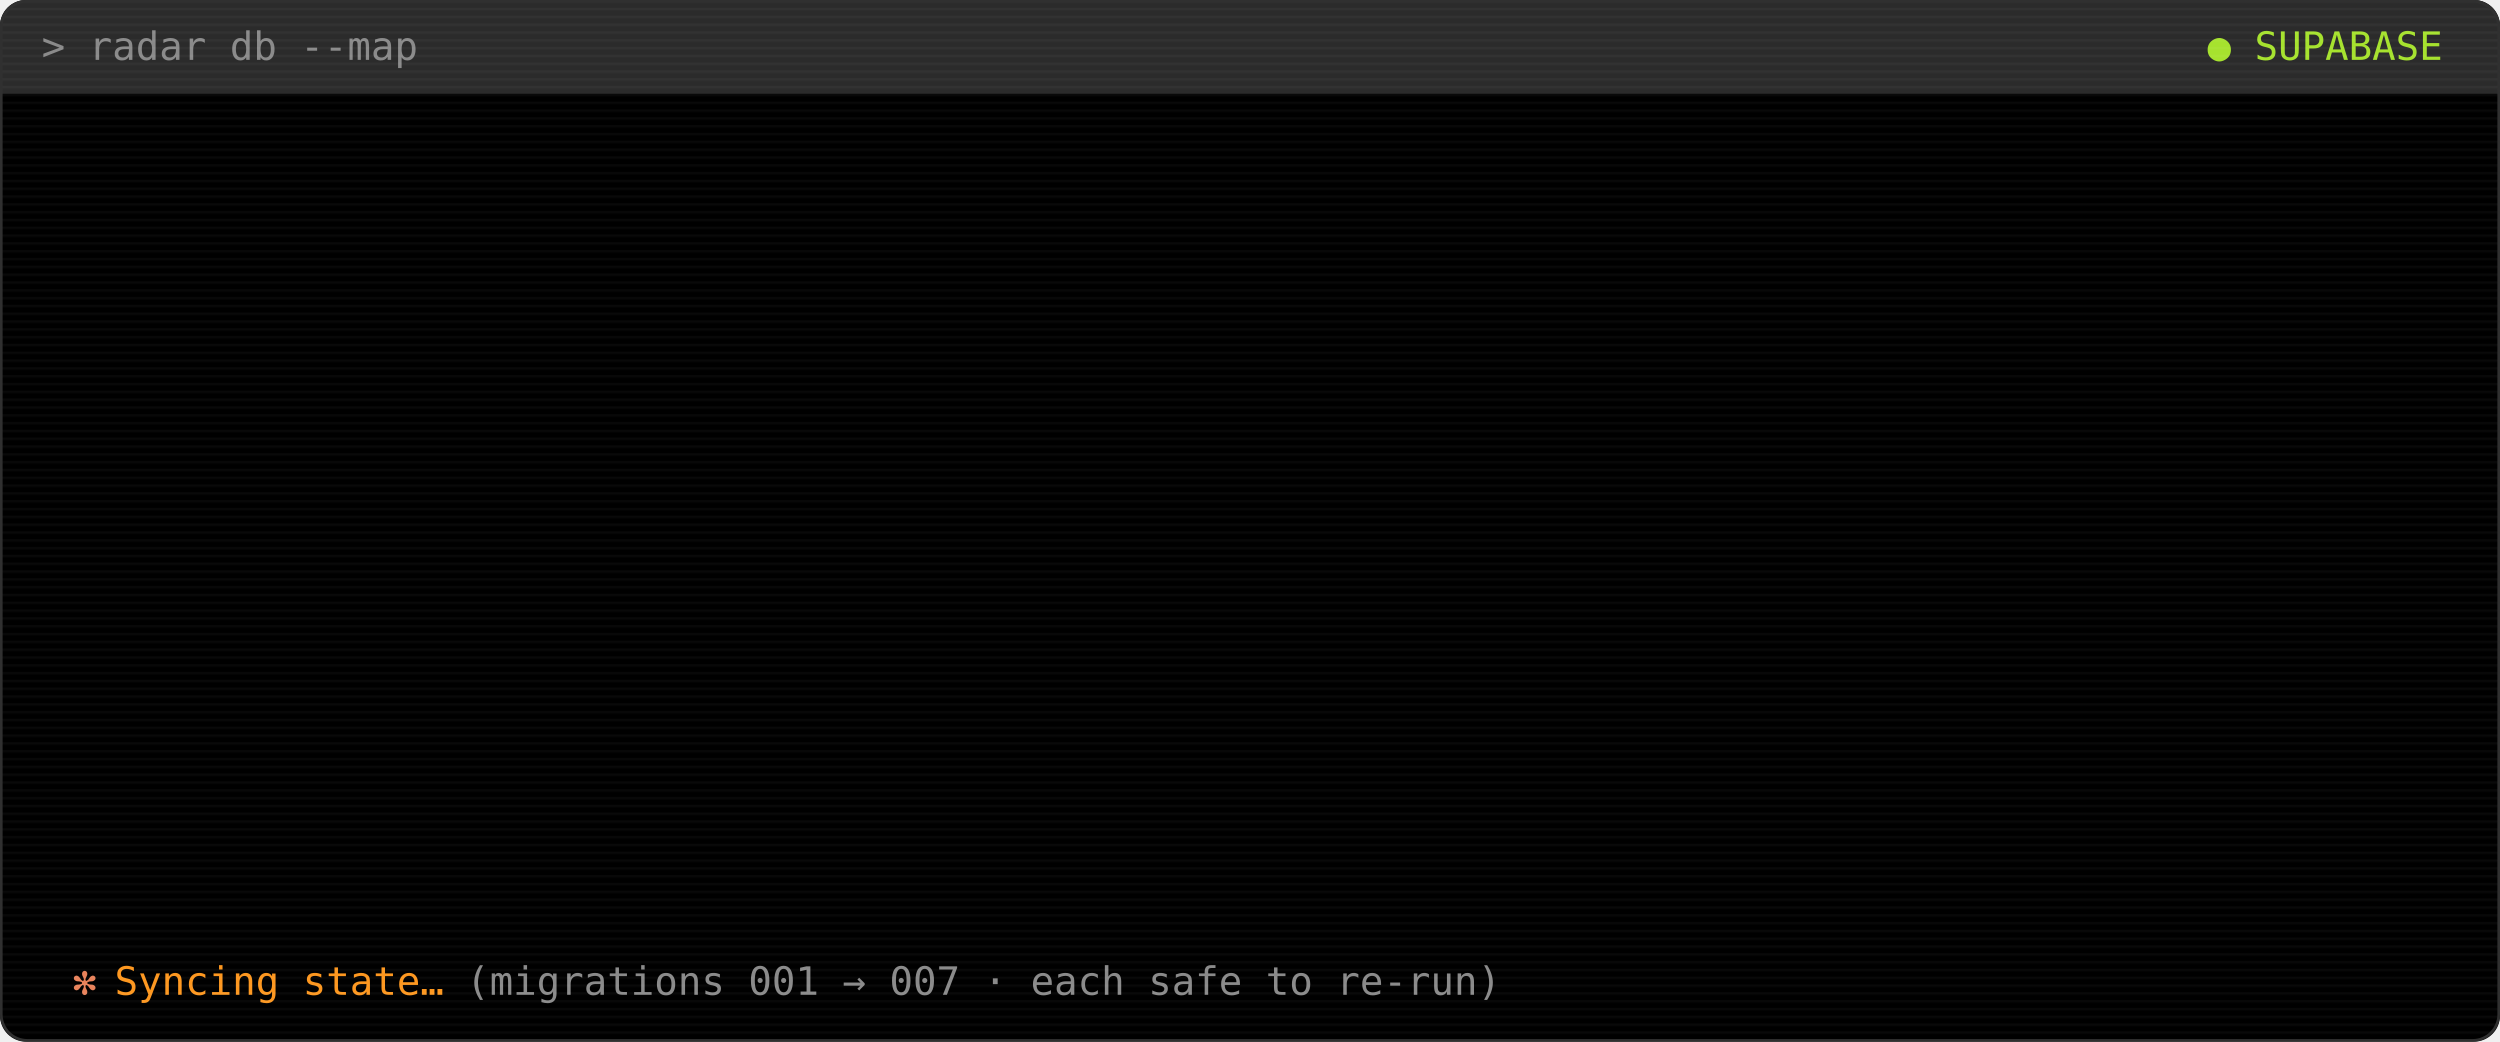
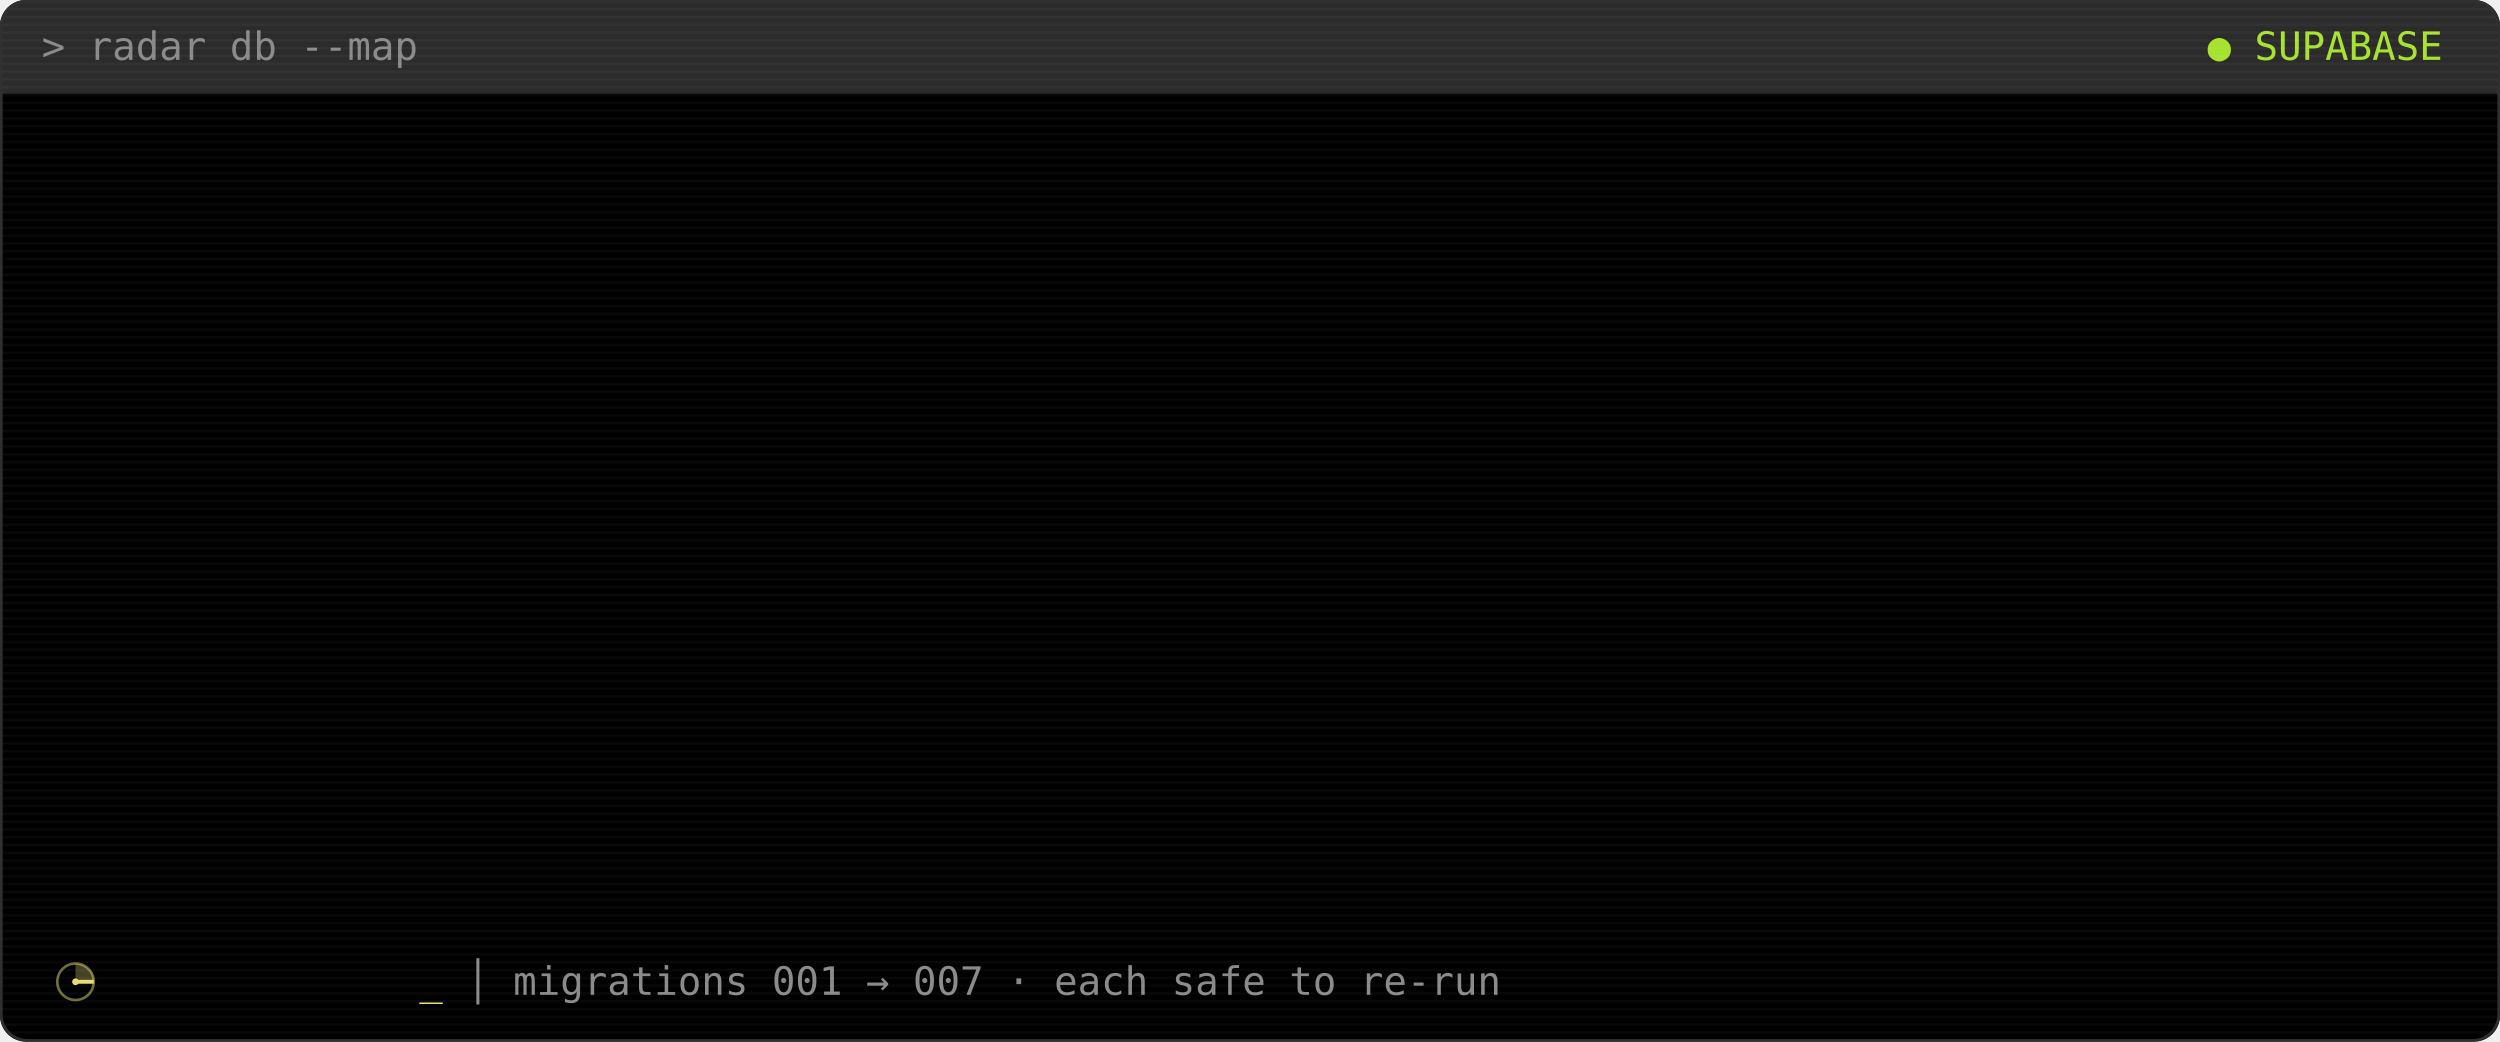
<svg xmlns="http://www.w3.org/2000/svg" width="960" height="400" viewBox="0 0 960 400" role="img" aria-labelledby="03-supabase-t">
  <style>
  text { font-family: 'JetBrains Mono','Cascadia Mono',Consolas,Menlo,'DejaVu Sans Mono',monospace; font-size: 15px; }
-   .spin { transform-box: fill-box; transform-origin: center; animation: spin 2.4s linear infinite; }
  .led { animation: led 1.6s steps(2, jump-none) infinite; }
  .roll { animation: roll 0.18s steps(2) infinite; }
  .glow { filter: drop-shadow(0 0 6px rgba(0,255,65,0.55)); }
  .glitch-r { animation: gr 3.2s steps(1) infinite; }
  .glitch-c { animation: gc 3.2s steps(1) infinite; }
-   @keyframes spin { to { transform: rotate(360deg); } }
  @keyframes led { 50% { opacity: 0.25; } }
  @keyframes roll { 50% { transform: translateY(1px); } }
  @keyframes gr { 0%,88%,100% { transform: translate(0,0); } 90% { transform: translate(-4px,1px); } 94% { transform: translate(3px,-1px); } }
  @keyframes gc { 0%,88%,100% { transform: translate(0,0); } 91% { transform: translate(4px,-1px); } 95% { transform: translate(-3px,1px); } }
-   @media (prefers-reduced-motion: reduce) { .spin, .led, .roll, .glitch-r, .glitch-c { animation: none; } }
+   @media (prefers-reduced-motion: reduce) { .led, .roll, .glitch-r, .glitch-c { animation: none; } }
</style>
  <defs>
    <clipPath id="03-supabase-win">
      <rect width="960" height="400" rx="10" />
    </clipPath>
    <pattern id="03-supabase-scan" width="6" height="3" patternUnits="userSpaceOnUse">
      <rect width="6" height="1" fill="#ffffff" opacity="0.035" />
    </pattern>
    <clipPath id="03-supabase-c0">
      <rect x="0" y="49" width="0" height="27">
        <animate attributeName="width" values="44;587" begin="0.35s" dur="0.94s" fill="freeze" />
      </rect>
    </clipPath>
    <clipPath id="03-supabase-c1">
      <rect x="0" y="74" width="0" height="27">
        <animate attributeName="width" values="108;264" begin="1.61s" dur="0.26s" fill="freeze" />
      </rect>
    </clipPath>
    <clipPath id="03-supabase-c2">
      <rect x="0" y="99" width="0" height="27">
        <animate attributeName="width" values="108;624" begin="1.99s" dur="0.90s" fill="freeze" />
      </rect>
    </clipPath>
    <clipPath id="03-supabase-c3">
      <rect x="0" y="124" width="0" height="27">
        <animate attributeName="width" values="108;768" begin="3.01s" dur="1.15s" fill="freeze" />
      </rect>
    </clipPath>
    <clipPath id="03-supabase-c4">
      <rect x="0" y="149" width="0" height="27">
        <animate attributeName="width" values="108;705" begin="4.28s" dur="1.04s" fill="freeze" />
      </rect>
    </clipPath>
    <clipPath id="03-supabase-c5">
      <rect x="0" y="174" width="0" height="27">
        <animate attributeName="width" values="108;669" begin="5.44s" dur="0.98s" fill="freeze" />
      </rect>
    </clipPath>
    <clipPath id="03-supabase-c6">
      <rect x="0" y="199" width="0" height="27">
        <animate attributeName="width" values="108;624" begin="6.53s" dur="0.90s" fill="freeze" />
      </rect>
    </clipPath>
    <clipPath id="03-supabase-c7">
      <rect x="0" y="224" width="0" height="27">
        <animate attributeName="width" values="108;705" begin="7.55s" dur="1.04s" fill="freeze" />
      </rect>
    </clipPath>
    <clipPath id="03-supabase-c8">
      <rect x="0" y="249" width="0" height="27">
        <animate attributeName="width" values="108;642" begin="8.71s" dur="0.93s" fill="freeze" />
      </rect>
    </clipPath>
    <clipPath id="03-supabase-c9">
      <rect x="0" y="274" width="0" height="27">
        <animate attributeName="width" values="108;651" begin="9.76s" dur="0.94s" fill="freeze" />
      </rect>
    </clipPath>
    <clipPath id="03-supabase-c10">
      <rect x="0" y="299" width="0" height="27">
        <animate attributeName="width" values="108;138" begin="10.82s" dur="0.18s" fill="freeze" />
      </rect>
    </clipPath>
    <clipPath id="03-supabase-c11">
      <rect x="0" y="324" width="0" height="27">
        <animate attributeName="width" values="44;524" begin="11.12s" dur="0.83s" fill="freeze" />
+       </rect>
+     </clipPath>
+     <clipPath id="03-supabase-sw">
+       <rect x="44" y="366" width="0" height="22">
+         <animate attributeName="width" values="0;117;117" keyTimes="0;0.075;1" dur="6s" begin="0.4s" repeatCount="indefinite" />
+       </rect>
+     </clipPath>
+     <clipPath id="03-supabase-sn">
+       <rect x="44" y="366" width="117" height="22">
+         <animate attributeName="x" values="44;161;161" keyTimes="0;0.075;1" dur="6s" begin="0.4s" repeatCount="indefinite" />
      </rect>
    </clipPath>
  </defs>
  <g clip-path="url(#03-supabase-win)">
    <rect width="960" height="400" fill="#000" />
    <rect width="960" height="36" fill="#2b2b2b" />
    <text x="16" y="23" fill="#8a8a8a" textLength="144" lengthAdjust="spacingAndGlyphs" xml:space="preserve">&gt; radar db --map</text>
    <text x="938" y="23" text-anchor="end" fill="#a6e22e" font-size="13">
      <tspan class="led">●</tspan> SUPABASE</text>
    <g clip-path="url(#03-supabase-c0)">
      <text x="22" y="68" fill="#8a8a8a">⎿</text>
      <text x="44" y="68" fill="#f8f8f2" textLength="189" lengthAdjust="spacingAndGlyphs" xml:space="preserve">Postgres on Supabase </text>
      <text x="233" y="68" fill="#8a8a8a" textLength="342" lengthAdjust="spacingAndGlyphs" xml:space="preserve">(service-role key stays on the server)</text>
    </g>
    <rect x="44" y="53" width="9" height="19" fill="#e8e8e8" opacity="0">
      <set attributeName="opacity" to="1" begin="0.35s" />
      <animate attributeName="x" from="44" to="577" begin="0.35s" dur="0.94s" fill="freeze" />
      <set attributeName="opacity" to="0" begin="1.29s" />
    </rect>
    <g clip-path="url(#03-supabase-c1)">
      <text x="76" y="93" text-anchor="end" fill="#6e6e6e">1</text>
      <text x="108" y="93" fill="#66d9ef" textLength="45" lengthAdjust="spacingAndGlyphs" xml:space="preserve">const</text>
      <text x="153" y="93" fill="#f8f8f2" textLength="72" lengthAdjust="spacingAndGlyphs" xml:space="preserve"> tables </text>
      <text x="225" y="93" fill="#f92672" textLength="9" lengthAdjust="spacingAndGlyphs" xml:space="preserve">=</text>
      <text x="234" y="93" fill="#f8f8f2" textLength="18" lengthAdjust="spacingAndGlyphs" xml:space="preserve"> {</text>
    </g>
    <rect x="108" y="78" width="9" height="19" fill="#e8e8e8" opacity="0">
      <set attributeName="opacity" to="1" begin="1.61s" />
      <animate attributeName="x" from="108" to="254" begin="1.61s" dur="0.26s" fill="freeze" />
      <set attributeName="opacity" to="0" begin="1.87s" />
    </rect>
    <g clip-path="url(#03-supabase-c2)">
      <text x="76" y="118" text-anchor="end" fill="#6e6e6e">2</text>
      <text x="108" y="118" fill="#a6e22e" textLength="99" lengthAdjust="spacingAndGlyphs" xml:space="preserve">  companies</text>
      <text x="207" y="118" fill="#f8f8f2" textLength="117" lengthAdjust="spacingAndGlyphs" xml:space="preserve">:            </text>
      <text x="324" y="118" fill="#e6db74" textLength="279" lengthAdjust="spacingAndGlyphs" xml:space="preserve">"seeds + discovery → ATS board"</text>
      <text x="603" y="118" fill="#f8f8f2" textLength="9" lengthAdjust="spacingAndGlyphs" xml:space="preserve">,</text>
    </g>
    <rect x="108" y="103" width="9" height="19" fill="#e8e8e8" opacity="0">
      <set attributeName="opacity" to="1" begin="1.99s" />
      <animate attributeName="x" from="108" to="614" begin="1.99s" dur="0.90s" fill="freeze" />
      <set attributeName="opacity" to="0" begin="2.89s" />
    </rect>
    <g clip-path="url(#03-supabase-c3)">
      <text x="76" y="143" text-anchor="end" fill="#6e6e6e">3</text>
      <text x="108" y="143" fill="#a6e22e" textLength="54" lengthAdjust="spacingAndGlyphs" xml:space="preserve">  jobs</text>
      <text x="162" y="143" fill="#f8f8f2" textLength="162" lengthAdjust="spacingAndGlyphs" xml:space="preserve">:                 </text>
      <text x="324" y="143" fill="#e6db74" textLength="423" lengthAdjust="spacingAndGlyphs" xml:space="preserve">"one row per live posting · hash · verified_at"</text>
      <text x="747" y="143" fill="#f8f8f2" textLength="9" lengthAdjust="spacingAndGlyphs" xml:space="preserve">,</text>
    </g>
    <rect x="108" y="128" width="9" height="19" fill="#e8e8e8" opacity="0">
      <set attributeName="opacity" to="1" begin="3.01s" />
      <animate attributeName="x" from="108" to="758" begin="3.01s" dur="1.15s" fill="freeze" />
      <set attributeName="opacity" to="0" begin="4.16s" />
    </rect>
    <g clip-path="url(#03-supabase-c4)">
      <text x="76" y="168" text-anchor="end" fill="#6e6e6e">4</text>
      <text x="108" y="168" fill="#a6e22e" textLength="135" lengthAdjust="spacingAndGlyphs" xml:space="preserve">  user_profiles</text>
      <text x="243" y="168" fill="#f8f8f2" textLength="81" lengthAdjust="spacingAndGlyphs" xml:space="preserve">:        </text>
      <text x="324" y="168" fill="#e6db74" textLength="360" lengthAdjust="spacingAndGlyphs" xml:space="preserve">"resume · skills · roles · cities · bar"</text>
      <text x="684" y="168" fill="#f8f8f2" textLength="9" lengthAdjust="spacingAndGlyphs" xml:space="preserve">,</text>
    </g>
    <rect x="108" y="153" width="9" height="19" fill="#e8e8e8" opacity="0">
      <set attributeName="opacity" to="1" begin="4.28s" />
      <animate attributeName="x" from="108" to="695" begin="4.28s" dur="1.04s" fill="freeze" />
      <set attributeName="opacity" to="0" begin="5.32s" />
    </rect>
    <rect x="30" y="175" width="914" height="25" fill="#003e00" opacity="0">
      <set attributeName="opacity" to="1" begin="5.44s" />
    </rect>
    <g clip-path="url(#03-supabase-c5)">
      <text x="76" y="193" text-anchor="end" fill="#5fd35f">5</text>
      <text x="88" y="193" fill="#5fd35f">+</text>
      <text x="108" y="193" fill="#a6e22e" textLength="126" lengthAdjust="spacingAndGlyphs" xml:space="preserve">  match_scores</text>
      <text x="234" y="193" fill="#f8f8f2" textLength="90" lengthAdjust="spacingAndGlyphs" xml:space="preserve">:         </text>
      <rect x="323" y="177" width="326" height="21" rx="2" fill="#127a12" />
      <text x="324" y="193" fill="#e6db74" textLength="324" lengthAdjust="spacingAndGlyphs" xml:space="preserve">"score · status · stage — the Vault"</text>
      <text x="648" y="193" fill="#f8f8f2" textLength="9" lengthAdjust="spacingAndGlyphs" xml:space="preserve">,</text>
    </g>
    <rect x="108" y="178" width="9" height="19" fill="#e8e8e8" opacity="0">
      <set attributeName="opacity" to="1" begin="5.44s" />
      <animate attributeName="x" from="108" to="659" begin="5.44s" dur="0.98s" fill="freeze" />
      <set attributeName="opacity" to="0" begin="6.41s" />
    </rect>
    <g clip-path="url(#03-supabase-c6)">
      <text x="76" y="218" text-anchor="end" fill="#6e6e6e">6</text>
      <text x="108" y="218" fill="#a6e22e" textLength="162" lengthAdjust="spacingAndGlyphs" xml:space="preserve">  tailored_resumes</text>
      <text x="270" y="218" fill="#f8f8f2" textLength="54" lengthAdjust="spacingAndGlyphs" xml:space="preserve">:     </text>
      <text x="324" y="218" fill="#e6db74" textLength="279" lengthAdjust="spacingAndGlyphs" xml:space="preserve">"OVERCLOCK CVs · PDF on demand"</text>
      <text x="603" y="218" fill="#f8f8f2" textLength="9" lengthAdjust="spacingAndGlyphs" xml:space="preserve">,</text>
    </g>
    <rect x="108" y="203" width="9" height="19" fill="#e8e8e8" opacity="0">
      <set attributeName="opacity" to="1" begin="6.53s" />
      <animate attributeName="x" from="108" to="614" begin="6.53s" dur="0.90s" fill="freeze" />
      <set attributeName="opacity" to="0" begin="7.43s" />
    </rect>
    <g clip-path="url(#03-supabase-c7)">
      <text x="76" y="243" text-anchor="end" fill="#6e6e6e">7</text>
      <text x="108" y="243" fill="#a6e22e" textLength="108" lengthAdjust="spacingAndGlyphs" xml:space="preserve">  ops_events</text>
      <text x="216" y="243" fill="#f8f8f2" textLength="108" lengthAdjust="spacingAndGlyphs" xml:space="preserve">:           </text>
      <text x="324" y="243" fill="#e6db74" textLength="360" lengthAdjust="spacingAndGlyphs" xml:space="preserve">"Gmail + RADAR timeline per application"</text>
      <text x="684" y="243" fill="#f8f8f2" textLength="9" lengthAdjust="spacingAndGlyphs" xml:space="preserve">,</text>
    </g>
    <rect x="108" y="228" width="9" height="19" fill="#e8e8e8" opacity="0">
      <set attributeName="opacity" to="1" begin="7.55s" />
      <animate attributeName="x" from="108" to="695" begin="7.55s" dur="1.04s" fill="freeze" />
      <set attributeName="opacity" to="0" begin="8.59s" />
    </rect>
    <g clip-path="url(#03-supabase-c8)">
      <text x="76" y="268" text-anchor="end" fill="#6e6e6e">8</text>
      <text x="108" y="268" fill="#a6e22e" textLength="198" lengthAdjust="spacingAndGlyphs" xml:space="preserve">  discovered_companies</text>
      <text x="306" y="268" fill="#f8f8f2" textLength="18" lengthAdjust="spacingAndGlyphs" xml:space="preserve">: </text>
      <text x="324" y="268" fill="#e6db74" textLength="297" lengthAdjust="spacingAndGlyphs" xml:space="preserve">"startups waiting for their feed"</text>
      <text x="621" y="268" fill="#f8f8f2" textLength="9" lengthAdjust="spacingAndGlyphs" xml:space="preserve">,</text>
    </g>
    <rect x="108" y="253" width="9" height="19" fill="#e8e8e8" opacity="0">
      <set attributeName="opacity" to="1" begin="8.71s" />
      <animate attributeName="x" from="108" to="632" begin="8.71s" dur="0.93s" fill="freeze" />
      <set attributeName="opacity" to="0" begin="9.64s" />
    </rect>
    <g clip-path="url(#03-supabase-c9)">
      <text x="76" y="293" text-anchor="end" fill="#6e6e6e">9</text>
      <text x="108" y="293" fill="#a6e22e" textLength="135" lengthAdjust="spacingAndGlyphs" xml:space="preserve">  pipeline_runs</text>
      <text x="243" y="293" fill="#f8f8f2" textLength="81" lengthAdjust="spacingAndGlyphs" xml:space="preserve">:        </text>
      <text x="324" y="293" fill="#e6db74" textLength="189" lengthAdjust="spacingAndGlyphs" xml:space="preserve">"every loop, counted"</text>
      <text x="513" y="293" fill="#f8f8f2" textLength="27" lengthAdjust="spacingAndGlyphs" xml:space="preserve">,  </text>
      <text x="540" y="293" fill="#8a8a8a" textLength="99" lengthAdjust="spacingAndGlyphs" xml:space="preserve">// + 3 more</text>
    </g>
    <rect x="108" y="278" width="9" height="19" fill="#e8e8e8" opacity="0">
      <set attributeName="opacity" to="1" begin="9.76s" />
      <animate attributeName="x" from="108" to="641" begin="9.76s" dur="0.94s" fill="freeze" />
      <set attributeName="opacity" to="0" begin="10.70s" />
    </rect>
    <g clip-path="url(#03-supabase-c10)">
      <text x="76" y="318" text-anchor="end" fill="#6e6e6e">10</text>
      <text x="108" y="318" fill="#f8f8f2" textLength="18" lengthAdjust="spacingAndGlyphs" xml:space="preserve">};</text>
    </g>
    <rect x="108" y="303" width="9" height="19" fill="#e8e8e8" opacity="0">
      <set attributeName="opacity" to="1" begin="10.82s" />
      <animate attributeName="x" from="108" to="128" begin="10.82s" dur="0.18s" fill="freeze" />
      <set attributeName="opacity" to="0" begin="11.00s" />
    </rect>
    <g clip-path="url(#03-supabase-c11)">
      <text x="22" y="343" fill="#8a8a8a">⎿</text>
      <text x="44" y="343" fill="#f8f8f2" textLength="81" lengthAdjust="spacingAndGlyphs" xml:space="preserve">Pinecone </text>
      <text x="125" y="343" fill="#8a8a8a" textLength="387" lengthAdjust="spacingAndGlyphs" xml:space="preserve">(one vector per open job, keyed by jobs.id)</text>
    </g>
    <rect x="44" y="328" width="9" height="19" fill="#e8e8e8" opacity="0">
      <set attributeName="opacity" to="1" begin="11.12s" />
      <animate attributeName="x" from="44" to="514" begin="11.12s" dur="0.83s" fill="freeze" />
      <animate attributeName="opacity" values="1;0" dur="1s" begin="11.95s" repeatCount="indefinite" calcMode="discrete" />
    </rect>
    <g>
-       <text x="28" y="382" fill="#e8825a" class="spin">✻</text>
-       <text x="44" y="382" fill="#fd971f" textLength="126" lengthAdjust="spacingAndGlyphs" xml:space="preserve">Syncing state…</text>
-       <text x="179" y="382" fill="#8a8a8a" textLength="396" lengthAdjust="spacingAndGlyphs" xml:space="preserve">(migrations 001 → 007 · each safe to re-run)</text>
+       <circle cx="29" cy="377" r="7" fill="none" stroke="#e6db74" stroke-opacity="0.5" />
+       <g transform="translate(29 377)">
+         <g>
+           <animateTransform attributeName="transform" type="rotate" from="0" to="360" dur="1.4s" repeatCount="indefinite" />
+           <path d="M0 0V-7A7 7 0 0 1 7 0Z" fill="#e6db74" opacity="0.3" />
+           <path d="M0 0H7" stroke="#e6db74" stroke-width="1.5" />
+         </g>
+         <circle r="1.3" fill="#e6db74" />
+       </g>
+       <g clip-path="url(#03-supabase-sw)" style="filter:drop-shadow(0 0 5px #e6db7488)">
+         <text x="44" y="382" fill="#e6db74" textLength="117" lengthAdjust="spacingAndGlyphs" xml:space="preserve">Syncing state</text>
+       </g>
+       <g clip-path="url(#03-supabase-sn)">
+         <text x="44" y="382" fill="#e6db74" opacity="0" textLength="117" lengthAdjust="spacingAndGlyphs" xml:space="preserve">
+           <animate attributeName="opacity" values="0.5;0;0" dur="0.18s" repeatCount="indefinite" calcMode="discrete" />!B1{]!&lt; %#1=0</text>
+         <text x="44" y="382" fill="#e6db74" opacity="0" textLength="117" lengthAdjust="spacingAndGlyphs" xml:space="preserve">
+           <animate attributeName="opacity" values="0;0.5;0" dur="0.18s" repeatCount="indefinite" calcMode="discrete" />=*{0^E? 0}?[{</text>
+         <text x="44" y="382" fill="#e6db74" opacity="0" textLength="117" lengthAdjust="spacingAndGlyphs" xml:space="preserve">
+           <animate attributeName="opacity" values="0;0;0.5" dur="0.18s" repeatCount="indefinite" calcMode="discrete" />&amp;!~AA!^ //}C1</text>
+       </g>
+       <text x="161" y="382" fill="#e6db74">
+         <animate attributeName="opacity" values="1;0" dur="1s" repeatCount="indefinite" calcMode="discrete" />_</text>
+       <text x="179" y="382" fill="#8a8a8a" textLength="396" lengthAdjust="spacingAndGlyphs" xml:space="preserve">│ migrations 001 → 007 · each safe to re-run</text>
    </g>
    <rect width="960" height="400" fill="url(#03-supabase-scan)" class="roll" />
  </g>
  <rect x="0.5" y="0.5" width="959" height="399" rx="10" fill="none" stroke="#303030" />
</svg>
